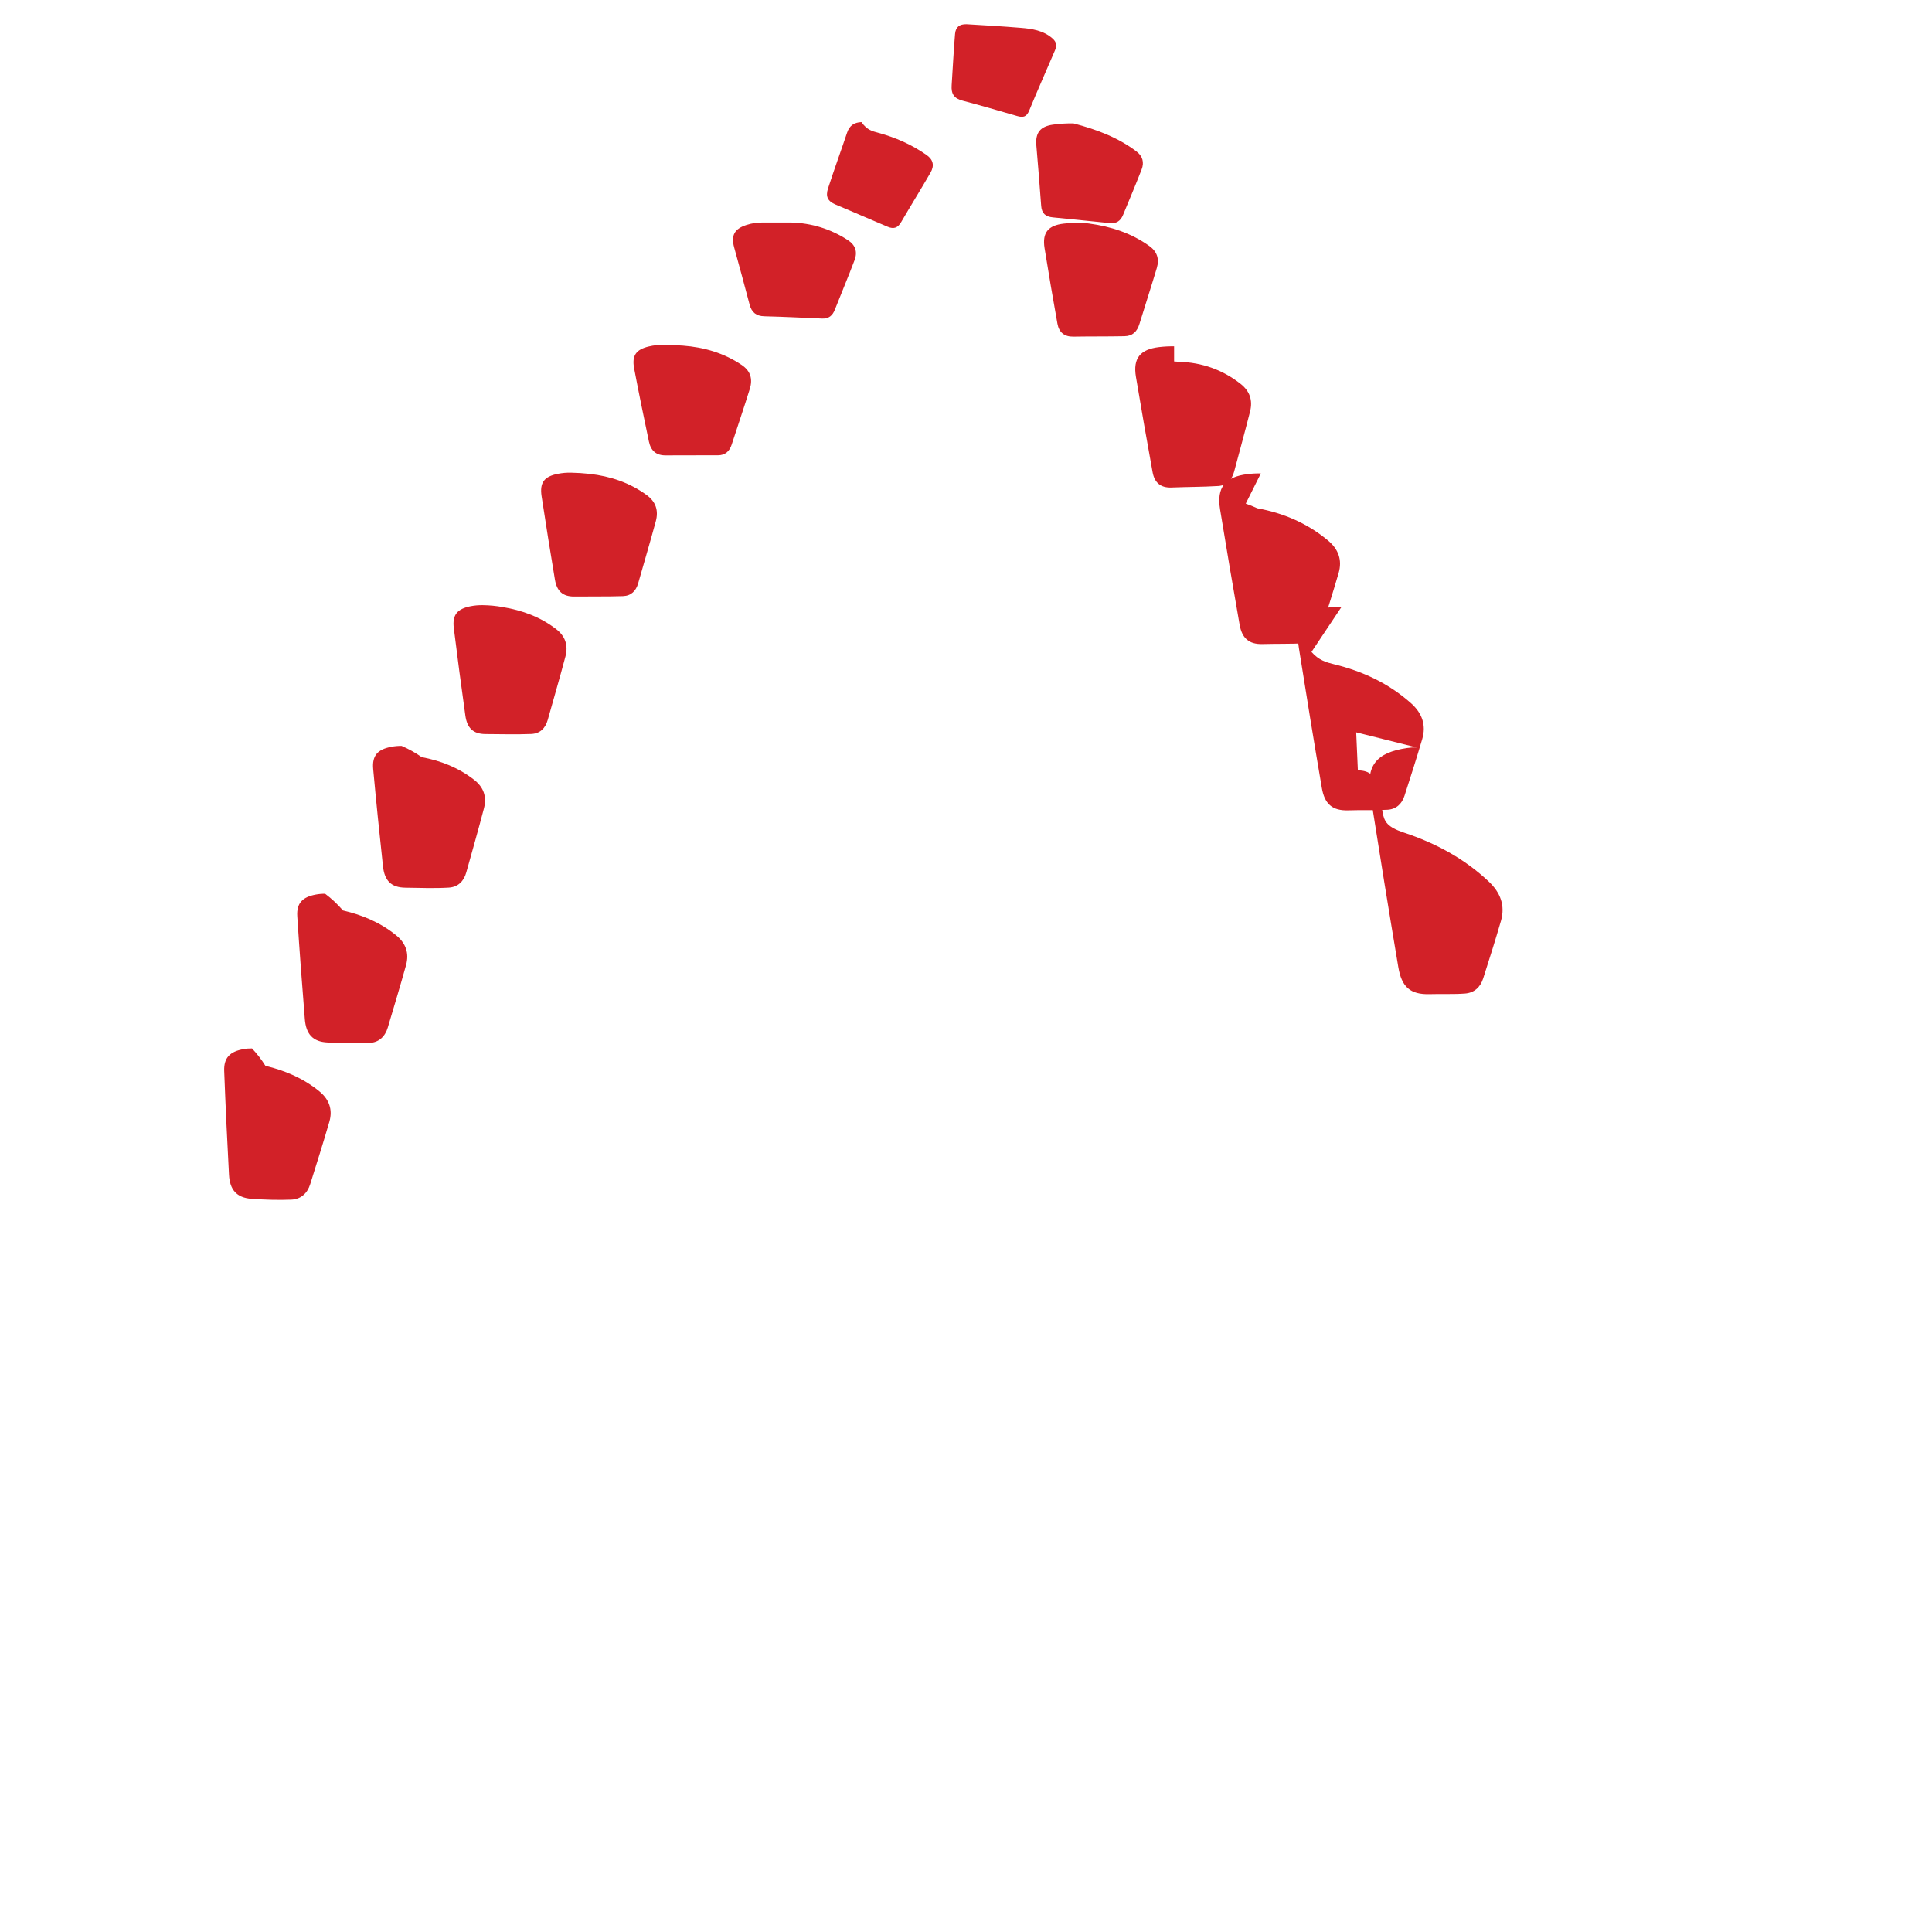
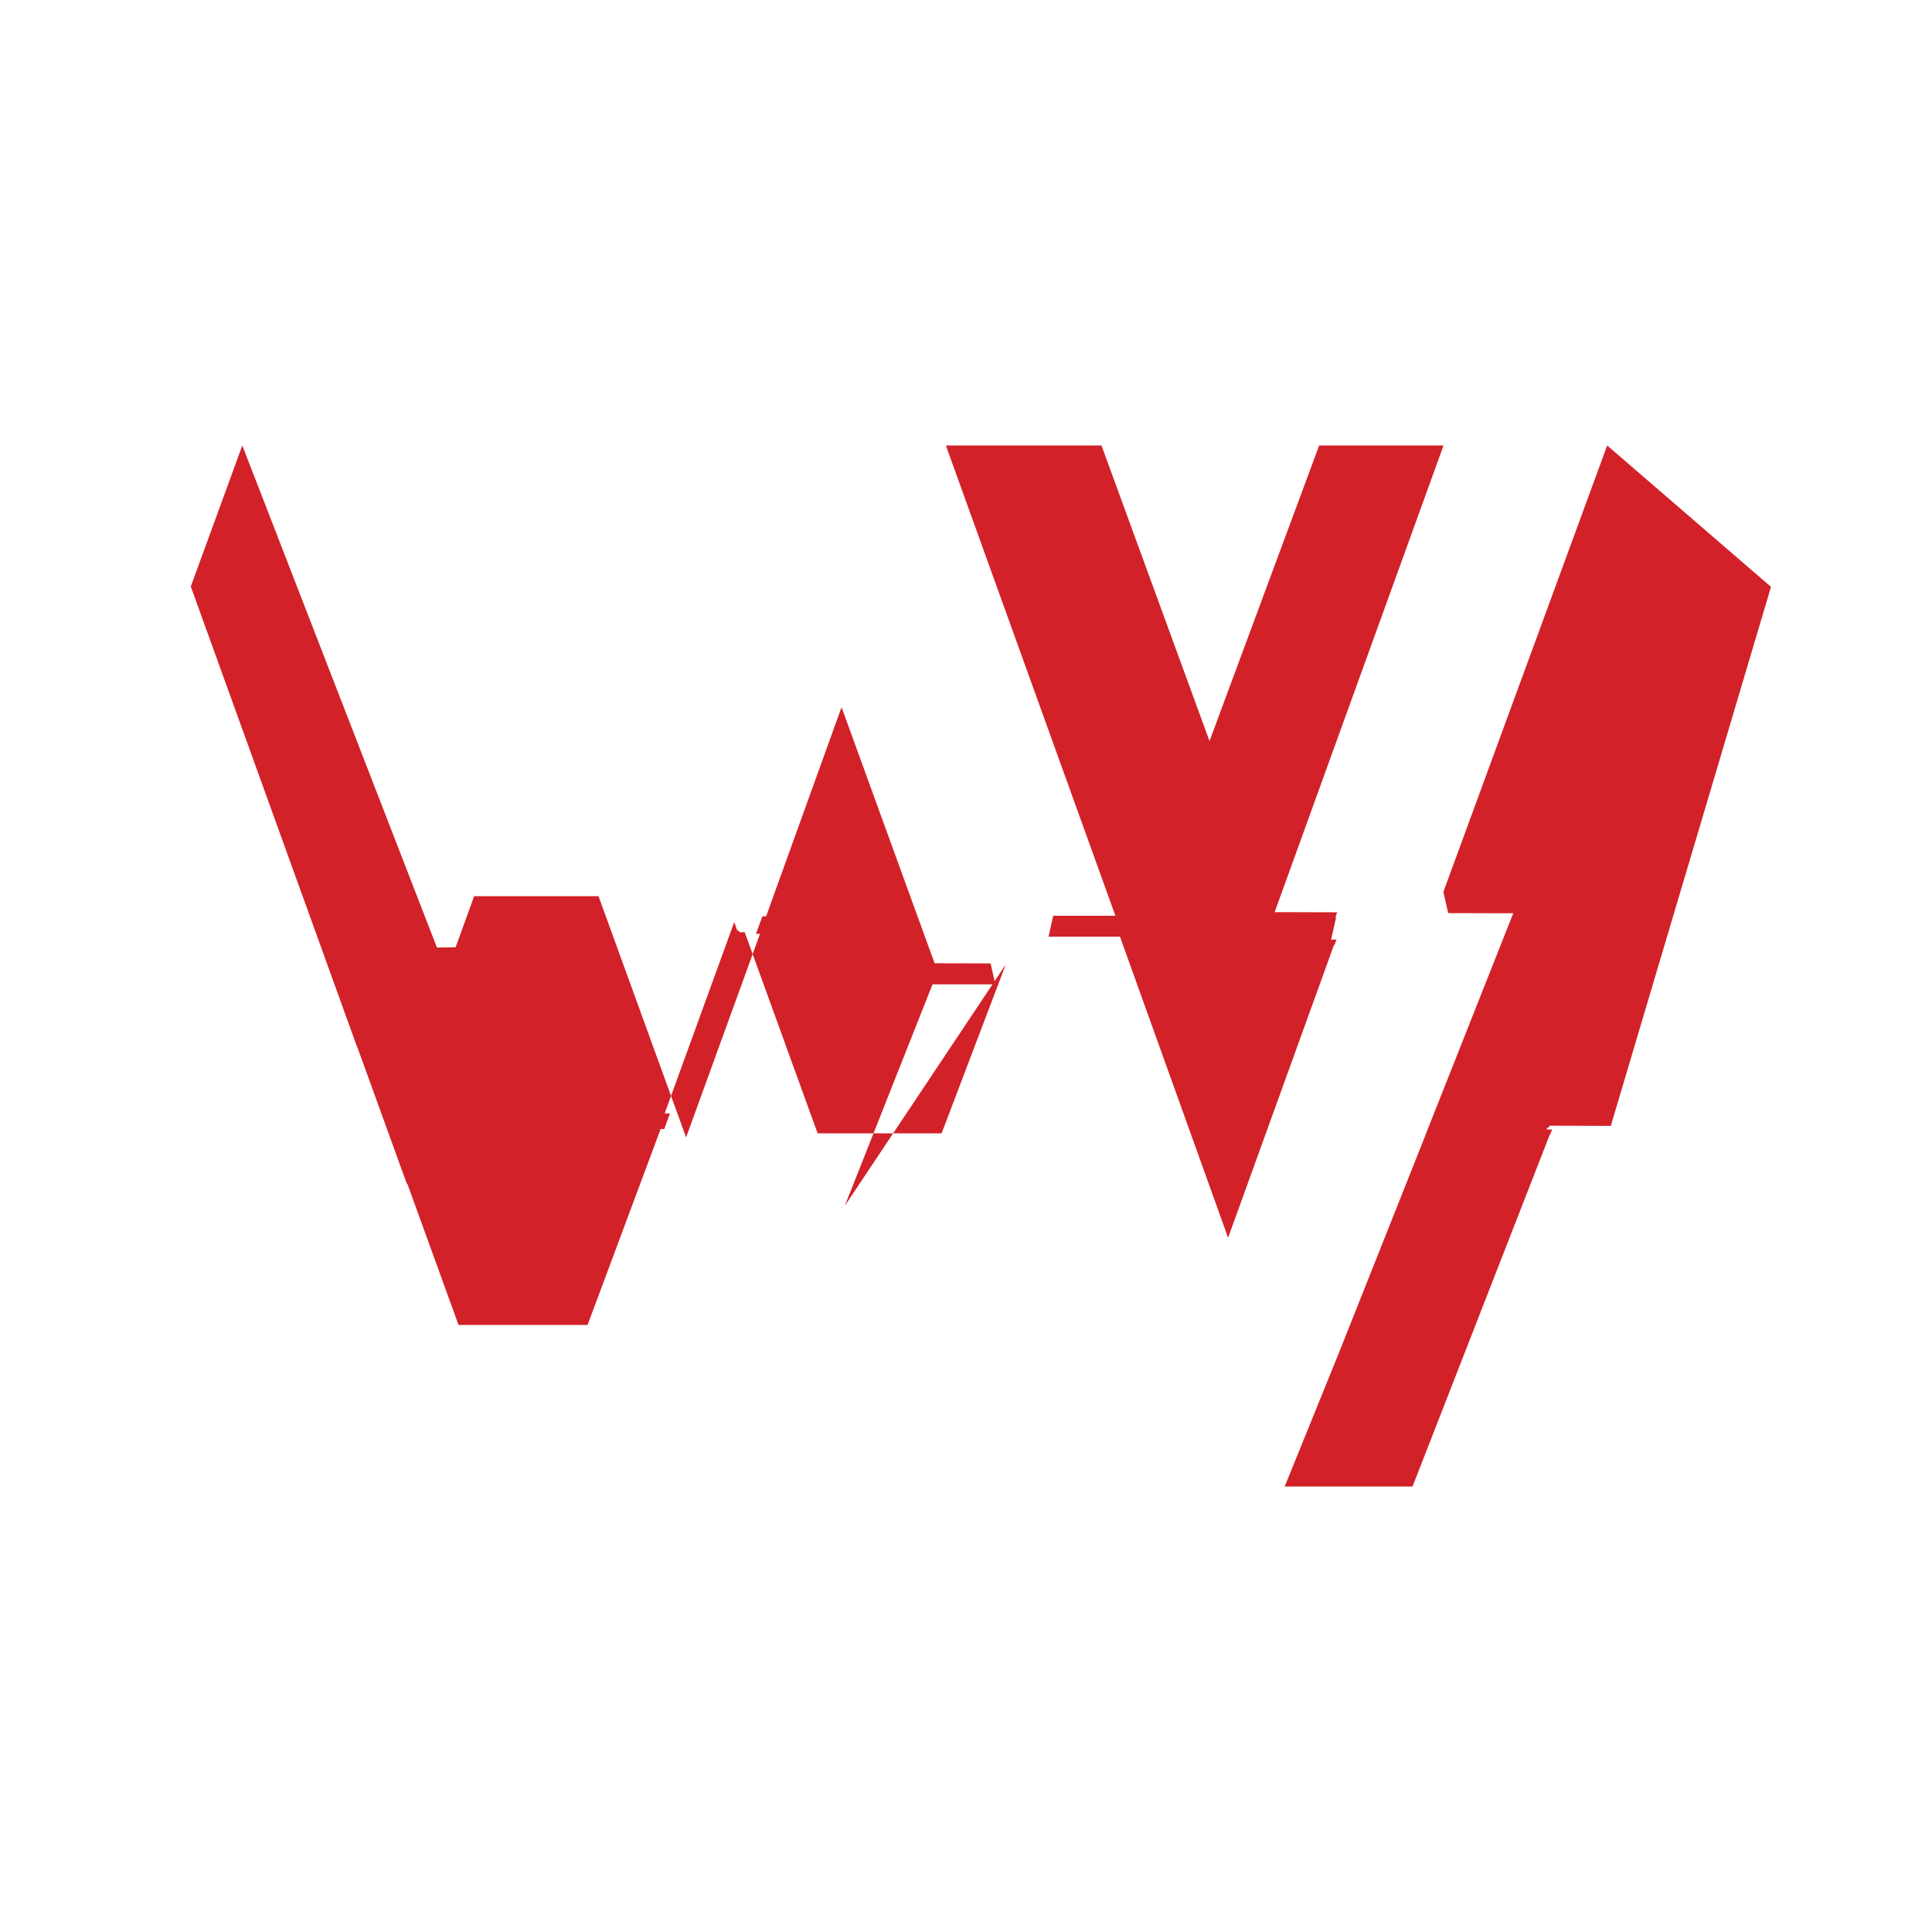
- <svg xmlns="http://www.w3.org/2000/svg" viewBox="0 0 128 128">
-   <path fill="#D22128" d="M64.034 1.604c-.465-.009-.715.182-.758.638-.1 1.134-.148 2.271-.226 3.407-.039.567.153.871.728 1.021 1.206.316 2.405.667 3.603 1.014.407.118.629.07.811-.371.547-1.334 1.135-2.652 1.703-3.978.132-.31.111-.545-.164-.788-.609-.538-1.369-.643-2.11-.704-1.197-.099-2.397-.169-3.587-.239zM57.074 8.09c-.486.018-.795.232-.951.696-.414 1.234-.862 2.456-1.263 3.695-.174.538-.027.852.504 1.074 1.154.479 2.296.987 3.449 1.469.401.168.666.076.887-.303.641-1.098 1.312-2.18 1.949-3.282.268-.464.182-.86-.26-1.17-.987-.694-2.061-1.161-3.205-1.473-.364-.098-.737-.173-1.11-.706zm14.053.086c-.458-.01-.916.017-1.373.082-.826.119-1.168.527-1.094 1.374.115 1.334.223 2.668.32 4.004.036.5.286.721.78.767 1.26.118 2.518.257 3.778.38.432.041.706-.152.868-.543.413-1.001.835-1.999 1.228-3.007.184-.472.074-.885-.34-1.199-1.23-.932-2.637-1.455-4.167-1.858zM50.57 14.742c-.375-.01-.75.044-1.12.164-.78.253-1.031.678-.811 1.482.343 1.257.692 2.513 1.02 3.775.137.528.429.778.982.791 1.278.031 2.555.097 3.832.151.436.019.686-.196.84-.592.429-1.093.888-2.175 1.303-3.274.204-.54.072-.996-.439-1.329-1.152-.751-2.428-1.135-3.773-1.168h-.038l-1.796.001zm21.1.02c-.397-.01-.795.008-1.193.053-1.039.118-1.436.602-1.272 1.626.267 1.672.555 3.34.853 5.007.104.58.468.866 1.057.855 1.128-.019 2.256-.005 3.384-.028.539-.011.835-.3.993-.816.378-1.235.78-2.462 1.149-3.7.179-.602.022-1.089-.487-1.455-1.196-.859-2.554-1.301-4-1.494-.162-.021-.323-.039-.484-.048zm-27.66 8.086c-.343-.009-.686.026-1.026.107-.845.201-1.132.6-.971 1.452.307 1.62.64 3.234.98 4.848.128.607.48.921 1.113.915 1.151-.011 2.302.001 3.453-.005.486-.003.772-.26.918-.714.397-1.228.818-2.448 1.199-3.682.206-.666.049-1.194-.538-1.59-1.186-.799-2.504-1.175-3.898-1.28-.41-.031-.82-.042-1.23-.051zm33.777.098c-.33-.005-.661.011-.992.05-1.25.148-1.743.733-1.536 1.972.353 2.108.72 4.213 1.103 6.315.126.695.536 1.043 1.243 1.016 1.034-.04 2.07-.037 3.102-.099.579-.035.914-.417 1.06-.962.354-1.325.718-2.647 1.054-3.977.187-.741-.02-1.352-.632-1.832-1.194-.938-2.568-1.415-4.065-1.459l-.02-.001-.317-.023zm-39.949 8.37c-.291-.007-.582.018-.871.074-.908.177-1.223.576-1.084 1.49.28 1.841.574 3.68.882 5.518.127.758.51 1.133 1.295 1.123 1.069-.013 2.139.007 3.207-.026.547-.017.87-.343 1.016-.858.388-1.368.795-2.731 1.166-4.104.193-.714-.004-1.295-.601-1.731-1.14-.833-2.41-1.248-3.778-1.406-.41-.046-.822-.071-1.232-.08zm45.696.05c-.298-.006-.596.009-.895.047-1.478.189-2.044.874-1.805 2.34.417 2.547.845 5.091 1.293 7.632.157.89.612 1.31 1.517 1.285.939-.025 1.88-.003 2.82-.05.542-.027.895-.358 1.058-.874.396-1.255.793-2.51 1.163-3.773.254-.866-.007-1.585-.7-2.163-1.362-1.137-2.937-1.818-4.688-2.136a8.024 8.024 0 00-.763-.308zm-51.54 8.728c-.272-.006-.544.018-.815.07-.872.172-1.222.563-1.114 1.44.24 1.936.496 3.87.766 5.803.113.809.504 1.222 1.33 1.226 1.011.004 2.023.036 3.033-.005.59-.024.941-.382 1.098-.942.392-1.398.799-2.791 1.171-4.195.198-.747-.02-1.353-.625-1.818-1.052-.808-2.245-1.238-3.528-1.452a7.91 7.91 0 00-1.316-.127zm56.896.098c-.251-.005-.503.009-.755.042-1.713.222-2.351.991-2.081 2.694.49 3.093.993 6.184 1.52 9.27.182 1.061.687 1.526 1.768 1.489.855-.029 1.714.008 2.568-.037.583-.031.963-.376 1.142-.93.403-1.247.803-2.495 1.174-3.753.277-.938-.016-1.729-.742-2.376-1.478-1.317-3.211-2.124-5.119-2.587-.492-.122-.983-.252-1.475-.812zm-62.278 9.227c-.231-.005-.462.015-.693.06-.896.173-1.277.573-1.194 1.479.196 2.146.416 4.29.648 6.432.102.947.529 1.41 1.49 1.422.956.012 1.913.052 2.867-.005.617-.036 1-.422 1.164-1.01.395-1.414.8-2.826 1.171-4.248.203-.778-.034-1.406-.657-1.889-1.033-.802-2.204-1.261-3.464-1.496a7.636 7.636 0 00-1.332-.745zm67.239.1c-.211-.004-.422.009-.633.04-2.031.303-2.738 1.142-2.42 3.159.596 3.788 1.206 7.574 1.843 11.354.219 1.3.772 1.833 2.09 1.792.775-.024 1.554.018 2.328-.04.603-.046 1.015-.405 1.205-1.001.404-1.266.808-2.532 1.177-3.809.296-1.025-.037-1.882-.807-2.608-1.617-1.525-3.523-2.547-5.611-3.24-1.13-.375-1.303-.73-1.42-1.33a42.012 42.012 0 00-.287-1.587c-.157-.802-.54-1.206-1.354-1.21l-.111-2.52zm-72.308 9.696c-.21-.004-.42.014-.631.054-.866.164-1.273.564-1.216 1.444.146 2.268.317 4.534.499 6.8.079.988.517 1.51 1.517 1.553.918.039 1.838.066 2.755.03.63-.025 1.046-.419 1.225-1.02.409-1.376.826-2.75 1.21-4.134.22-.795-.018-1.456-.65-1.97-1.048-.855-2.243-1.352-3.531-1.652a7.455 7.455 0 00-1.178-1.105zm-4.848 10.246c-.19-.003-.38.012-.57.047-.878.159-1.305.56-1.271 1.45.086 2.293.196 4.586.318 6.877.052.98.5 1.52 1.491 1.589.876.061 1.757.091 2.633.056.638-.025 1.067-.418 1.257-1.027.43-1.378.869-2.754 1.27-4.142.23-.799-.017-1.476-.66-2.003-1.059-.868-2.267-1.38-3.577-1.695a7.27 7.27 0 00-.891-1.152z" />
+ <svg xmlns="http://www.w3.org/2000/svg" viewBox="0 0 24 24" fill="#D22128">
+   <path d="M10.494 14.98l1.09-2.752h.78l-.058-.26-.696-.002-1.156-3.181-.937 2.598h-.046l-.08.217.05.001-.918 2.528-1.088-2.996H5.89l-.23.634-.232.004L3.01 5.534l-.64 1.752 2.063 5.712.002-.001.62 1.712.003-.01.638 1.76h1.603l.908-2.435.045.002.07-.194-.065-.001.864-2.377.038.108.019-.001.007.02.066-.001.906 2.499h1.54l.797-2.098zM11.75 5.534l2.106 5.842h-.773l-.058.26h.888l1.343 3.74 1.315-3.637.007-.001.024-.066-.068-.001.005-.013.058-.26-.009-.001.023-.064-.777-.002 2.098-5.797h-1.545l-1.362 3.672-1.342-3.672zm8.215 0L17.93 11.08l.06.263.808.002-1.09 2.753-.003.01-1.095 2.754-.006.014-.645 1.59h1.588l1.706-4.374.004.001.024-.062-.068-.001.009-.024.017.001.008-.023.763.002L22 7.29z" />
</svg>
